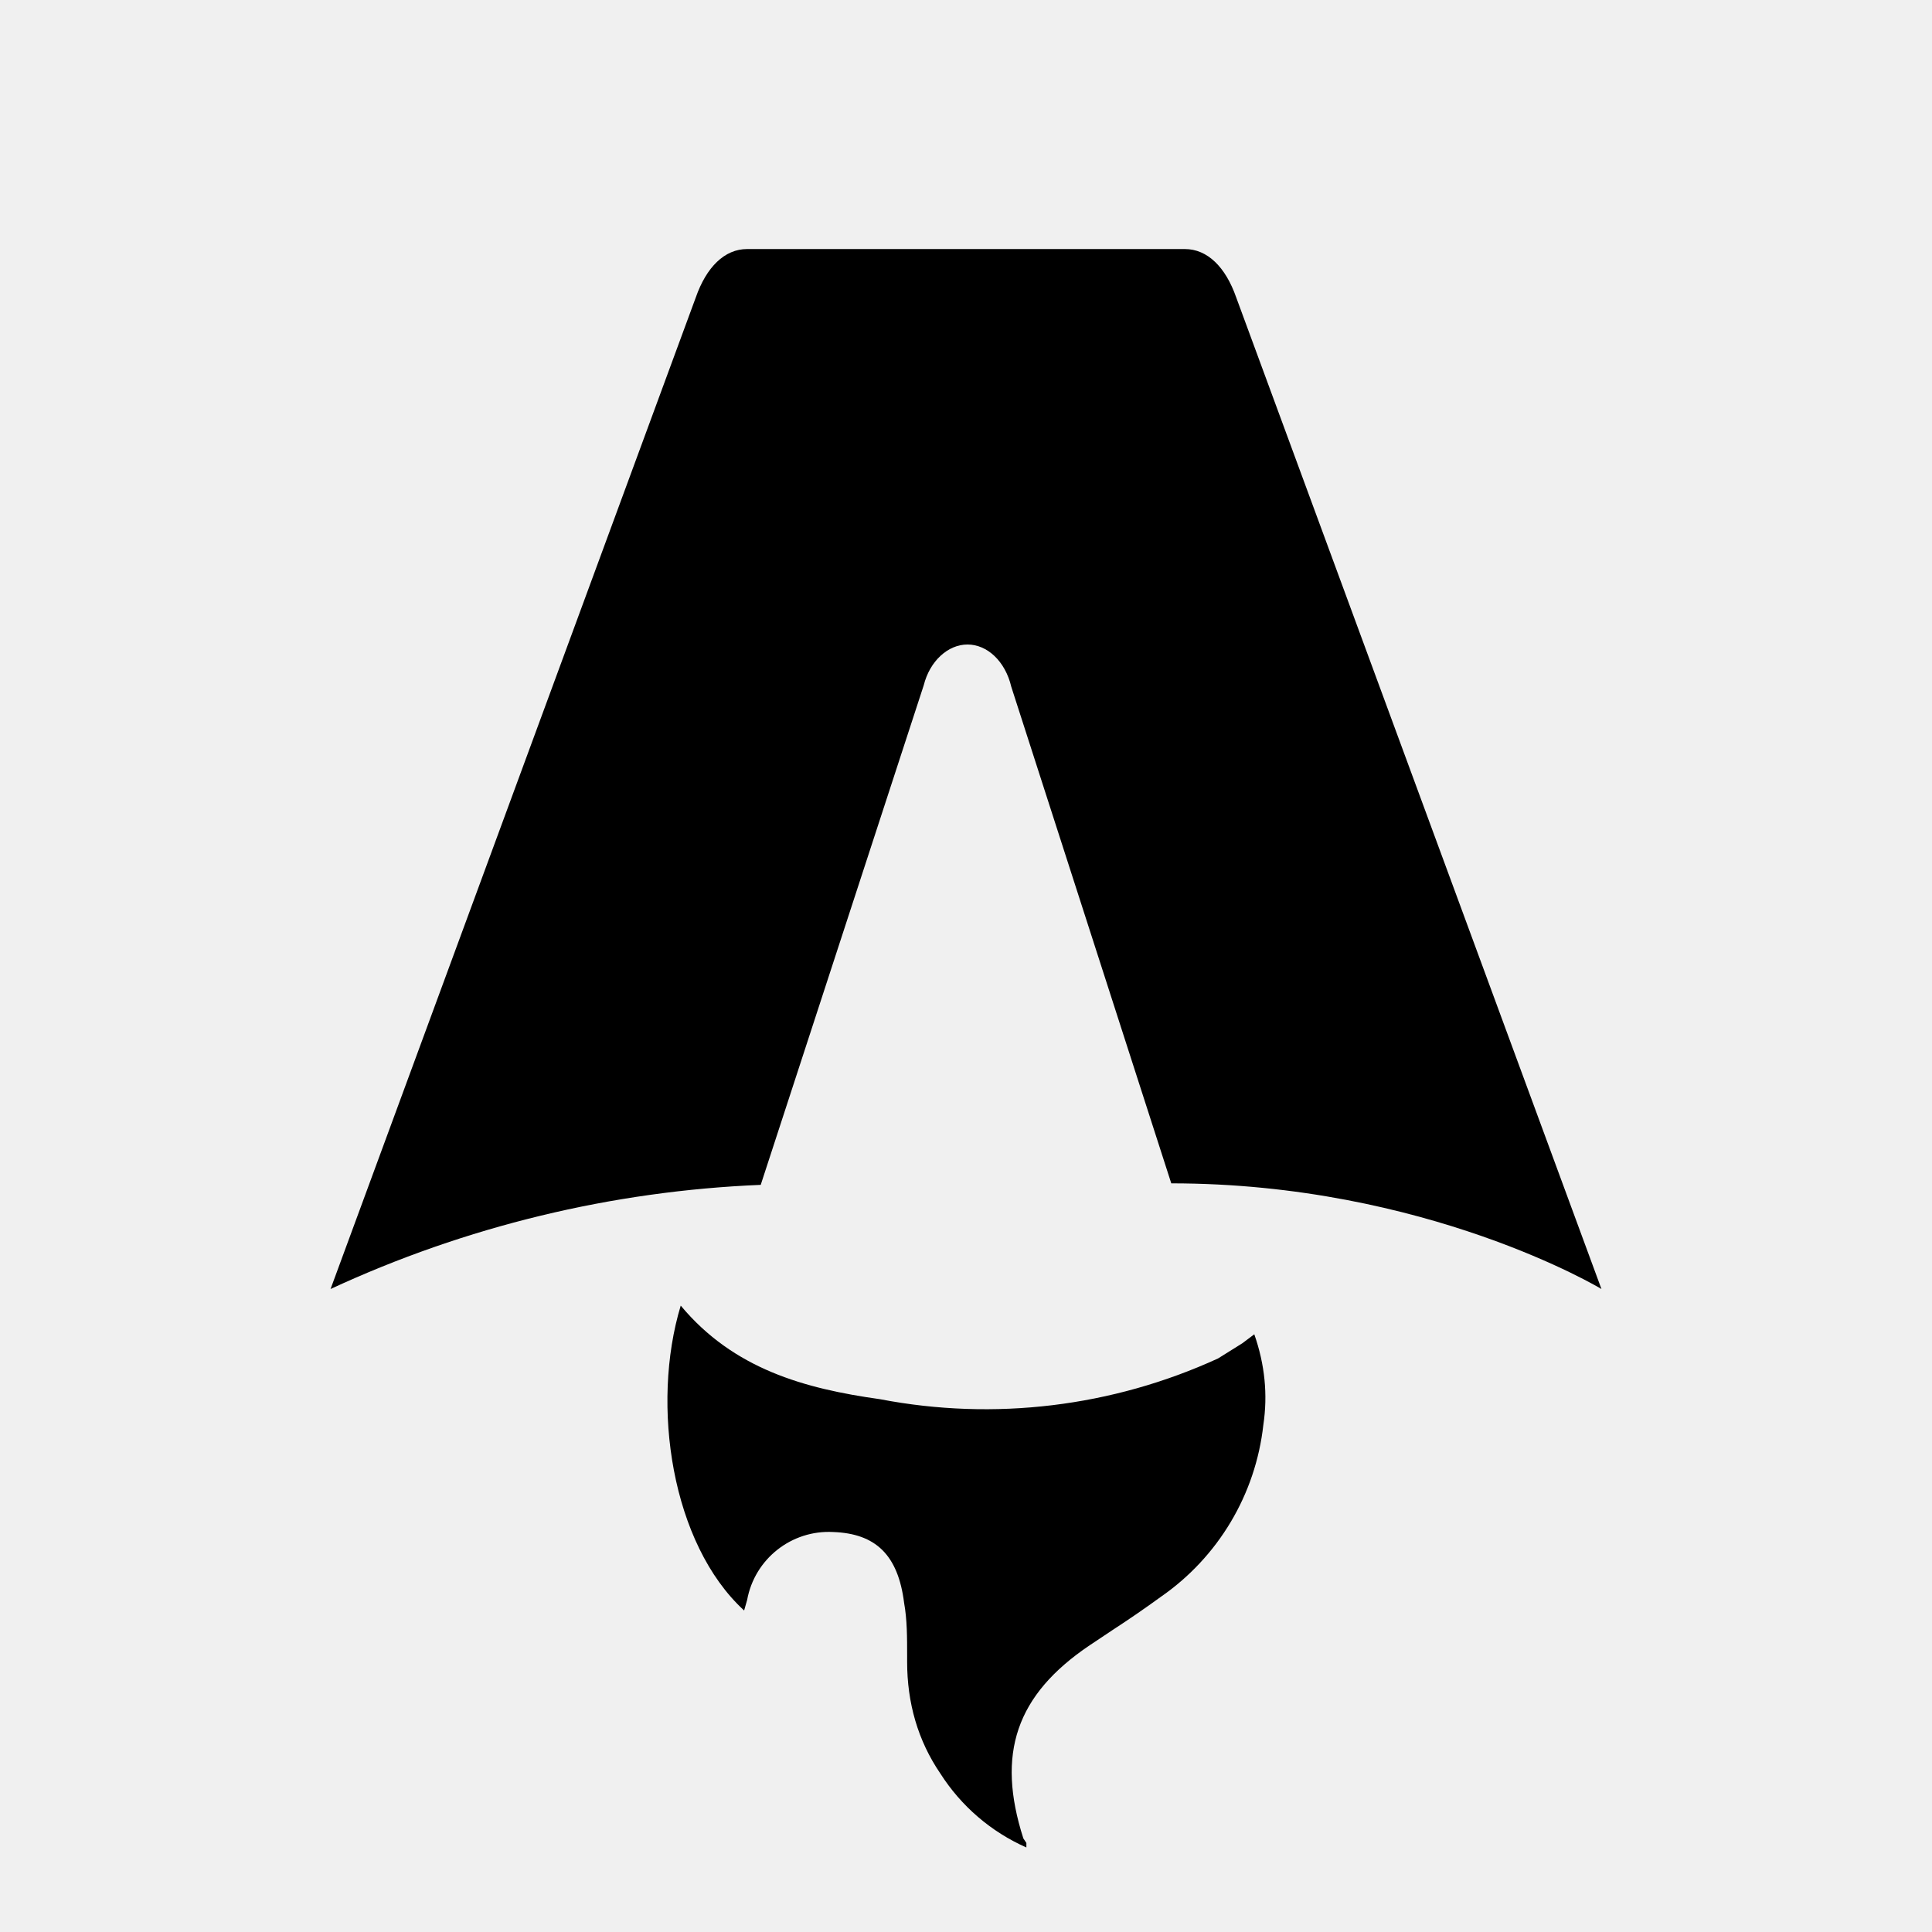
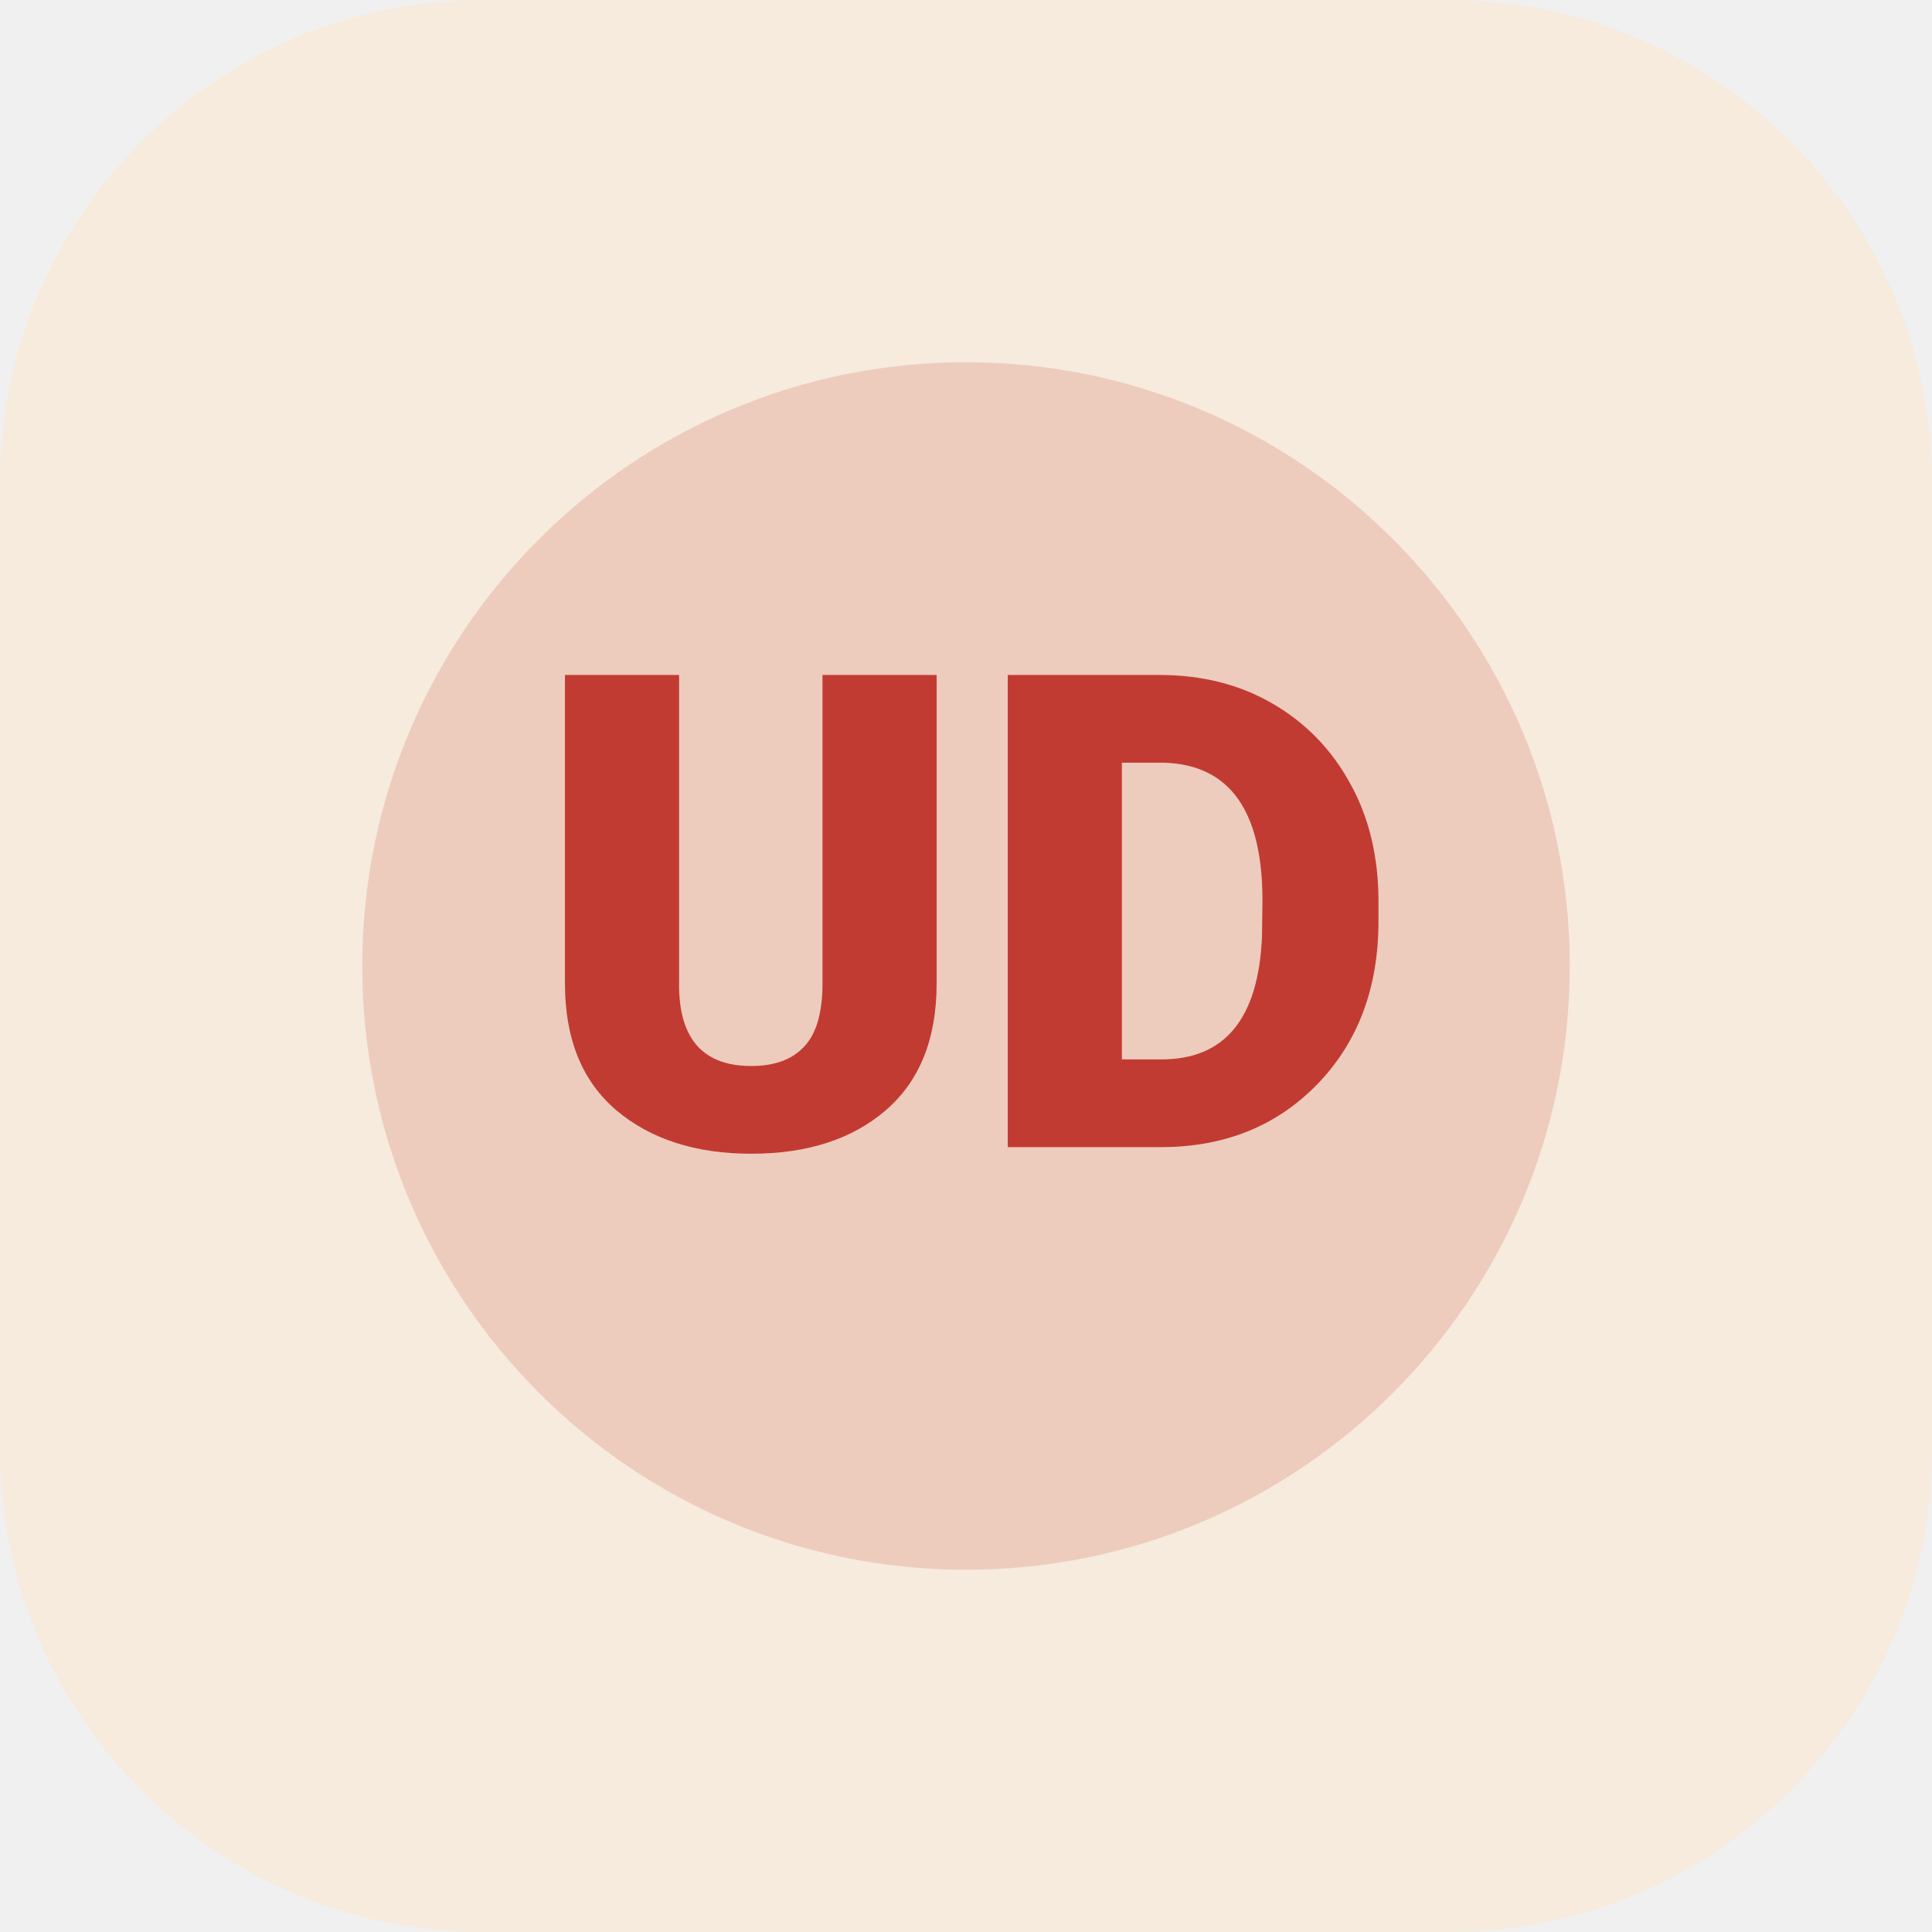
- <svg xmlns="http://www.w3.org/2000/svg" fill="none" viewBox="0 0 128 128">
-   <path d="M50.4 78.5a75.1 75.1 0 0 0-28.5 6.9l24.2-65.7c.7-2 1.9-3.2 3.4-3.2h29c1.5 0 2.7 1.2 3.4 3.2l24.2 65.7s-11.6-7-28.5-7L67 45.5c-.4-1.7-1.6-2.8-2.9-2.8-1.3 0-2.5 1.1-2.9 2.7L50.4 78.5Zm-1.1 28.2Zm-4.2-20.2c-2 6.6-.6 15.8 4.2 20.2a17.5 17.5 0 0 1 .2-.7 5.5 5.5 0 0 1 5.7-4.5c2.8.1 4.3 1.5 4.7 4.7.2 1.1.2 2.3.2 3.5v.4c0 2.7.7 5.2 2.2 7.4a13 13 0 0 0 5.7 4.9v-.3l-.2-.3c-1.8-5.6-.5-9.5 4.4-12.8l1.5-1a73 73 0 0 0 3.2-2.2 16 16 0 0 0 6.8-11.4c.3-2 .1-4-.6-6l-.8.6-1.6 1a37 37 0 0 1-22.4 2.7c-5-.7-9.7-2-13.2-6.2Z" />
-   <style>
-         path { fill: #000; }
-         @media (prefers-color-scheme: dark) {
-             path { fill: #FFF; }
-         }
-     </style>
+ <svg xmlns="http://www.w3.org/2000/svg" viewBox="0 0 64 64">
+   <rect width="64" height="64" rx="16" fill="#F6EBDD" />
+   <circle cx="32" cy="32" r="20" fill="#C23B32" opacity="0.18" />
+   <text x="32" y="38" text-anchor="middle" font-family="system-ui, -apple-system, Segoe UI, Roboto, Helvetica, Arial" font-size="22" font-weight="800" fill="#C23B32">UD</text>
</svg>
